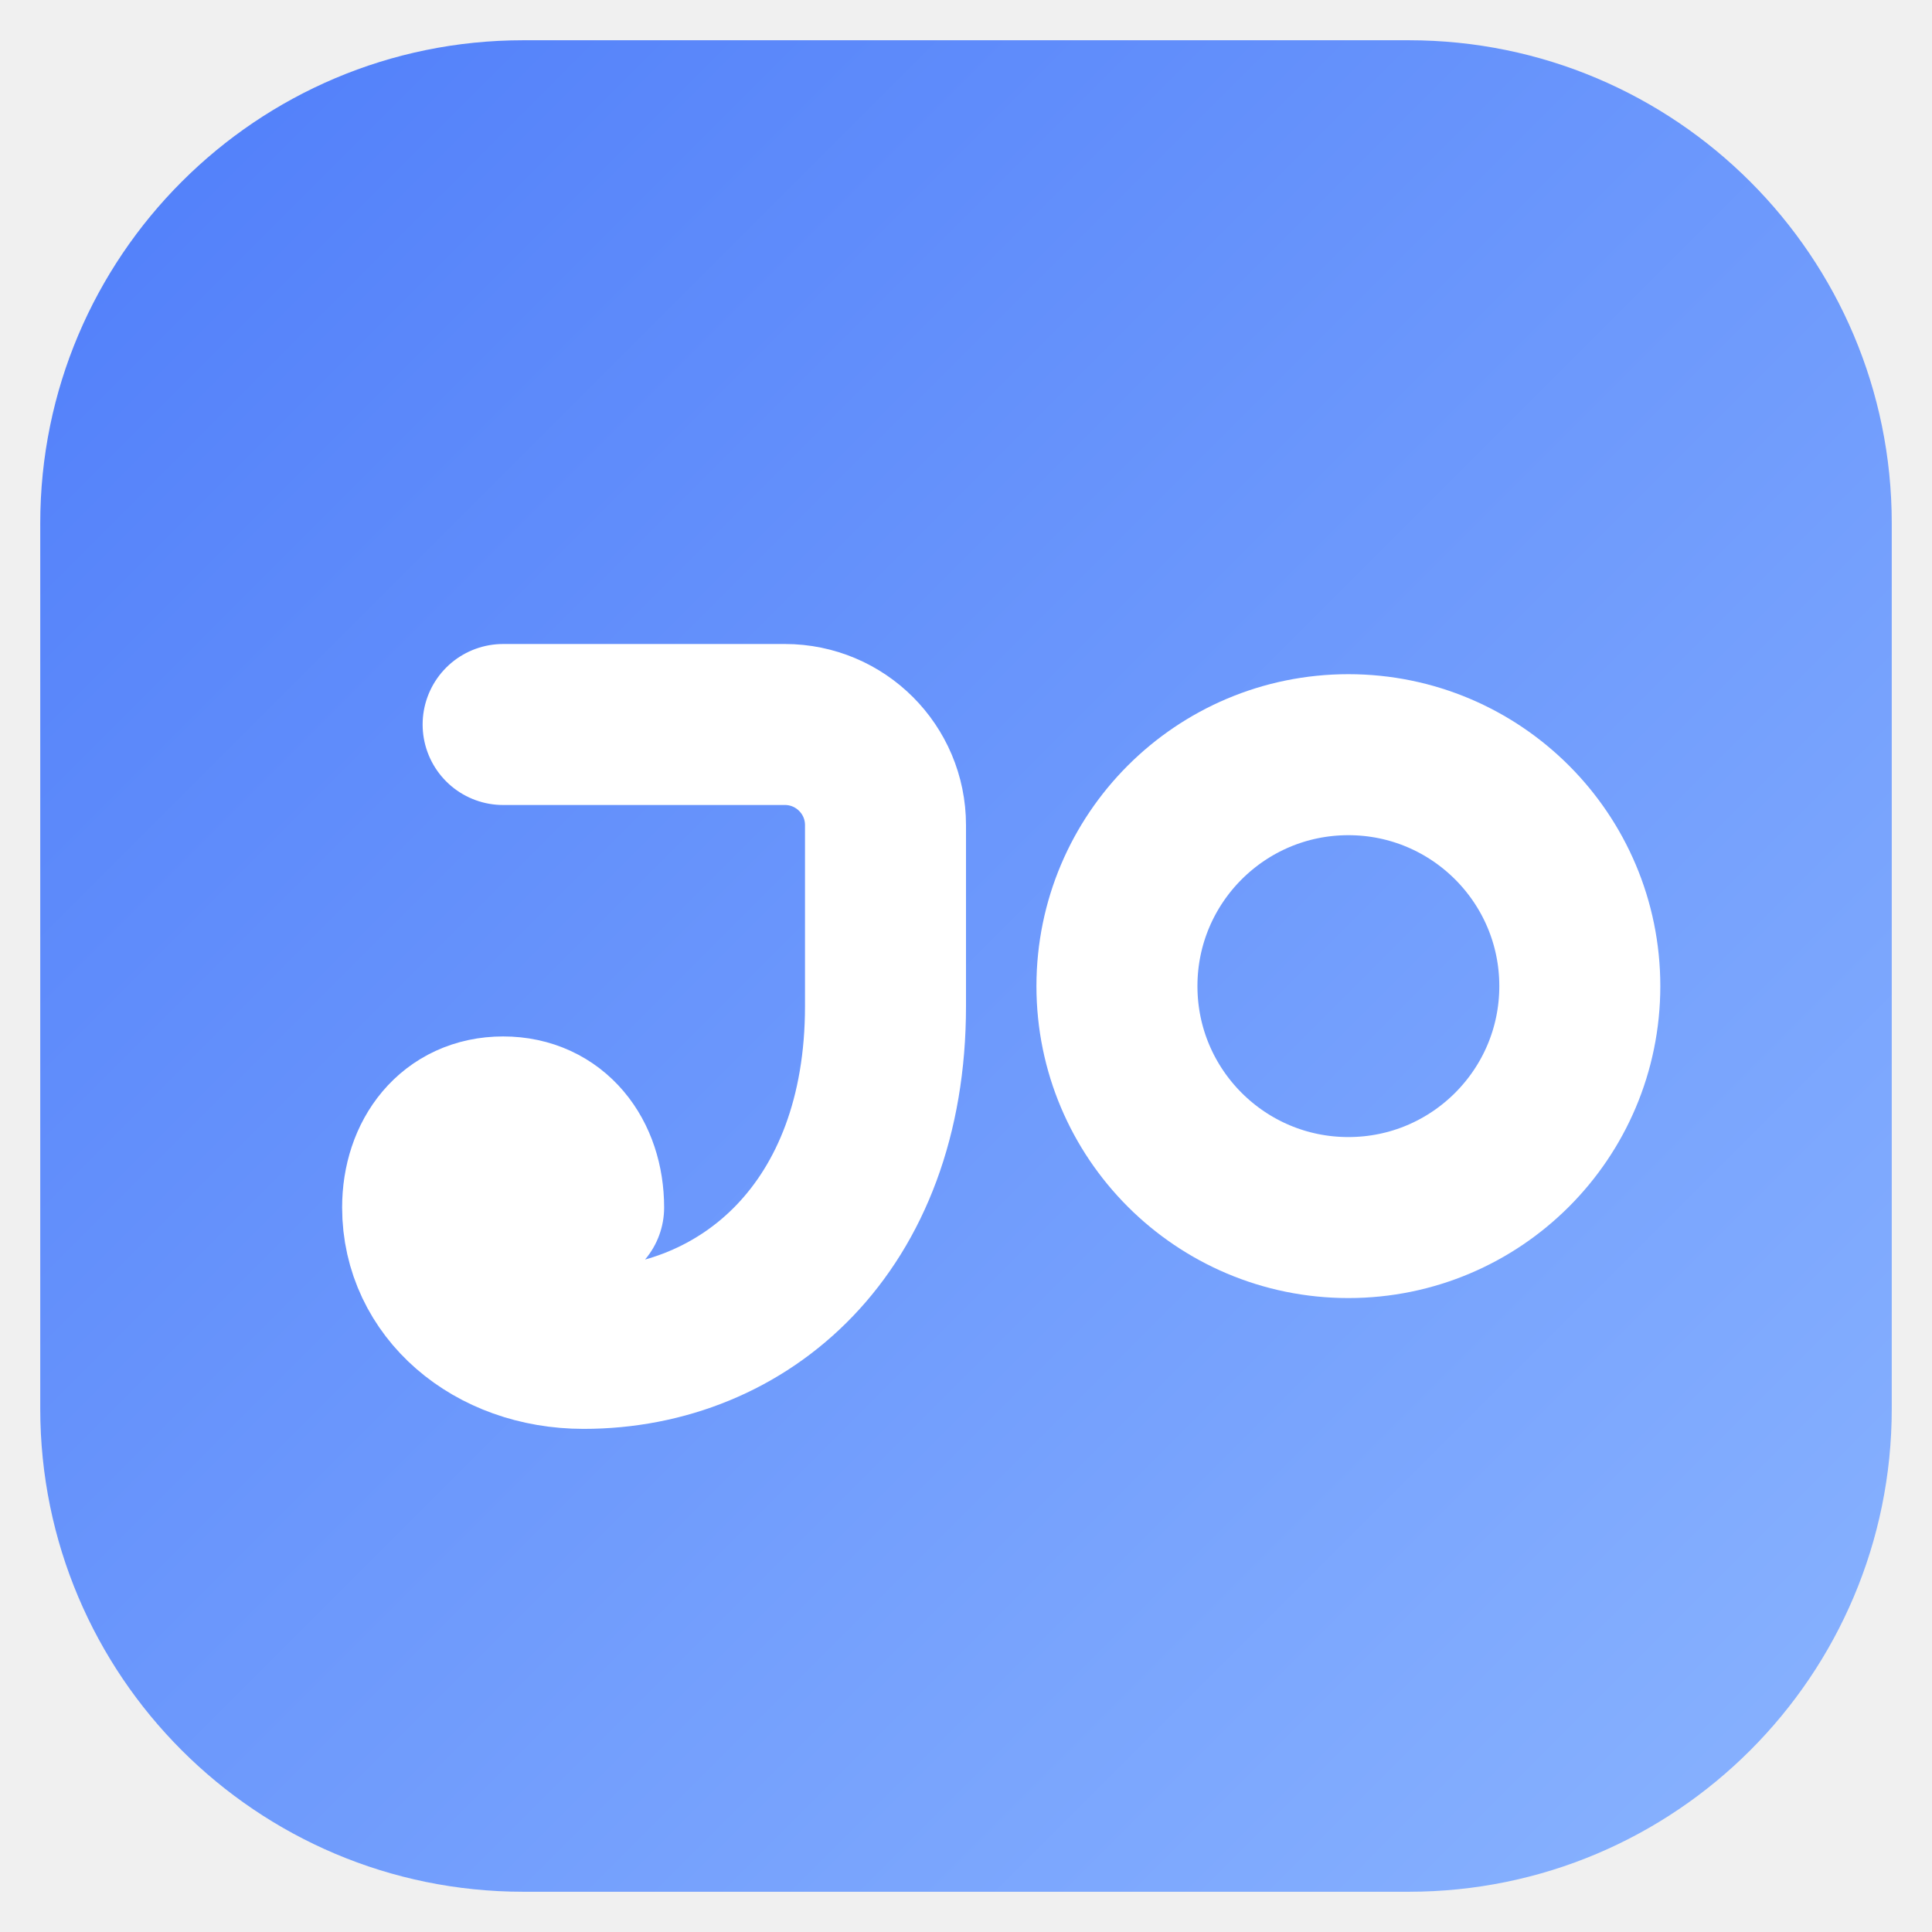
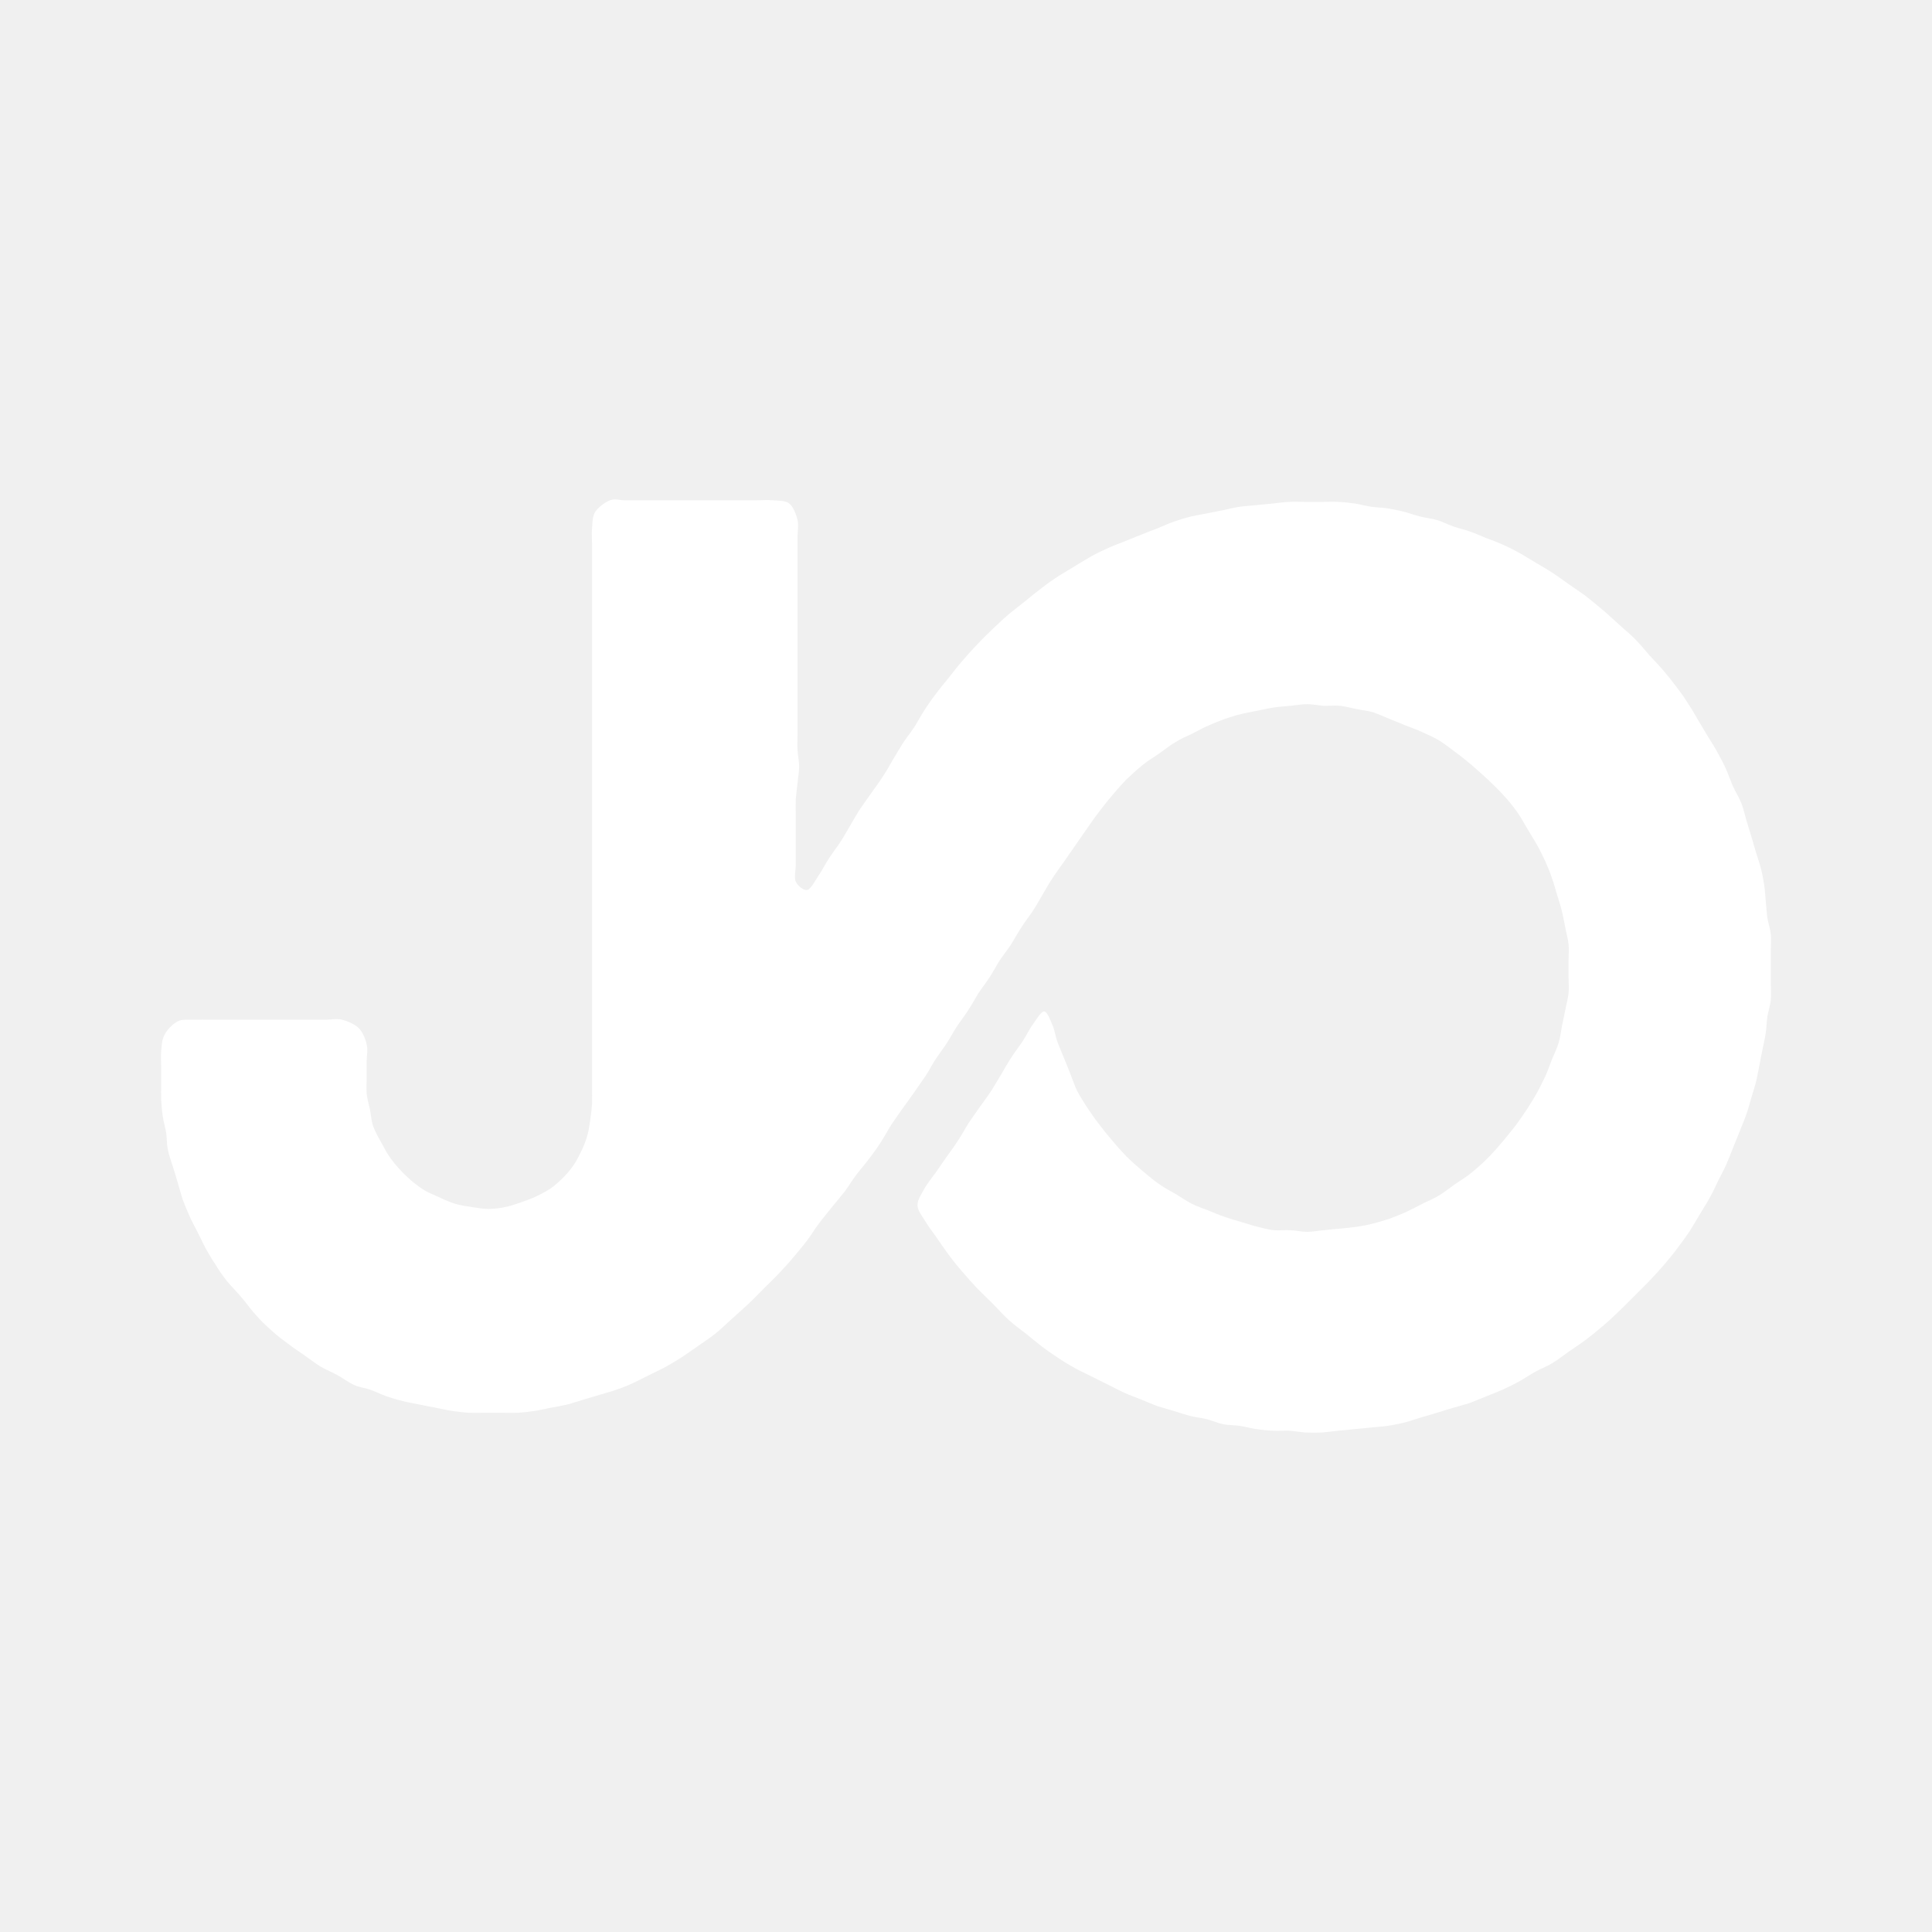
<svg xmlns="http://www.w3.org/2000/svg" viewBox="0 0 96 96" width="96" height="96" role="img" aria-label="JoinOrigin mark">
-   <defs>
-     <linearGradient id="jo-gradient" x1="0" y1="0" x2="1" y2="1">
-       <stop offset="0%" stop-color="#4F7DF9" />
-       <stop offset="100%" stop-color="#8AB4FF" />
-     </linearGradient>
-   </defs>
-   <rect x="2" y="2" width="92" height="92" rx="24" fill="url(#jo-gradient)" />
-   <path d="M25 36 H39 A5 5 0 0 1 44 41 V50 C44 61 37 67 29 67 C24.5 67 21 64 21 60 C21 57.5 22.5 55.5 25 55.5 C27.5 55.5 29 57.5 29 60" fill="none" stroke="#FFFFFF" stroke-width="8" stroke-linecap="round" stroke-linejoin="round" />
-   <circle cx="67" cy="49" r="11.5" fill="none" stroke="#FFFFFF" stroke-width="8" />
+   <path d="M 30.31 24.86 C 30.07 24.95 29.73 25.2 29.58 25.43 C 29.43 25.66 29.44 25.97 29.42 26.25 C 29.39 26.52 29.42 26.79 29.42 27.06 C 29.42 27.33 29.42 27.61 29.42 27.88 C 29.42 28.15 29.42 28.42 29.42 28.7 C 29.42 28.97 29.42 29.24 29.42 29.51 C 29.42 29.79 29.42 30.06 29.42 30.33 C 29.42 30.6 29.42 30.87 29.42 31.15 C 29.42 31.42 29.42 31.69 29.42 31.96 C 29.42 32.24 29.42 32.51 29.42 32.78 C 29.42 33.05 29.42 33.33 29.42 33.6 C 29.42 33.87 29.42 34.14 29.42 34.41 C 29.42 34.69 29.42 34.96 29.42 35.23 C 29.42 35.5 29.42 35.78 29.42 36.05 C 29.42 36.32 29.42 36.59 29.42 36.87 C 29.42 37.14 29.42 37.41 29.42 37.68 C 29.42 37.95 29.42 38.23 29.42 38.5 C 29.42 38.77 29.42 39.04 29.42 39.32 C 29.42 39.59 29.42 39.86 29.42 40.13 C 29.42 40.41 29.42 40.68 29.42 40.95 C 29.42 41.22 29.42 41.49 29.42 41.77 C 29.42 42.04 29.42 42.31 29.42 42.58 C 29.42 42.86 29.42 43.13 29.42 43.4 C 29.42 43.67 29.42 43.95 29.42 44.22 C 29.42 44.49 29.42 44.76 29.42 45.03 C 29.42 45.31 29.42 45.58 29.42 45.85 C 29.42 46.12 29.42 46.4 29.42 46.67 C 29.42 46.94 29.42 47.21 29.42 47.49 C 29.42 47.76 29.42 48.03 29.42 48.3 C 29.42 48.57 29.42 48.85 29.42 49.12 C 29.42 49.39 29.42 49.66 29.42 49.94 C 29.42 50.21 29.42 50.48 29.42 50.75 C 29.42 51.02 29.42 51.3 29.42 51.57 C 29.42 51.84 29.42 52.11 29.42 52.39 C 29.42 52.66 29.42 52.93 29.42 53.2 C 29.42 53.48 29.42 53.75 29.42 54.02 C 29.42 54.29 29.43 54.57 29.42 54.84 C 29.4 55.11 29.37 55.38 29.33 55.65 C 29.29 55.93 29.25 56.2 29.17 56.47 C 29.09 56.74 28.98 57.02 28.84 57.29 C 28.71 57.56 28.57 57.83 28.35 58.1 C 28.14 58.38 27.81 58.7 27.54 58.92 C 27.26 59.14 26.99 59.28 26.72 59.41 C 26.45 59.55 26.17 59.64 25.9 59.74 C 25.63 59.83 25.36 59.93 25.09 59.98 C 24.81 60.04 24.54 60.07 24.27 60.07 C 24.0 60.07 23.72 60.02 23.45 59.98 C 23.18 59.94 22.91 59.9 22.63 59.82 C 22.36 59.74 22.09 59.62 21.82 59.49 C 21.55 59.37 21.27 59.26 21.0 59.09 C 20.73 58.91 20.44 58.68 20.18 58.43 C 19.93 58.19 19.65 57.89 19.45 57.61 C 19.24 57.34 19.11 57.07 18.96 56.8 C 18.81 56.53 18.65 56.25 18.55 55.98 C 18.45 55.71 18.44 55.44 18.39 55.16 C 18.33 54.89 18.25 54.62 18.22 54.35 C 18.2 54.07 18.22 53.8 18.22 53.53 C 18.22 53.26 18.22 52.99 18.22 52.71 C 18.22 52.44 18.29 52.17 18.22 51.9 C 18.16 51.62 18.02 51.28 17.82 51.08 C 17.61 50.88 17.27 50.74 17.0 50.67 C 16.73 50.6 16.45 50.67 16.18 50.67 C 15.91 50.67 15.64 50.67 15.36 50.67 C 15.09 50.67 14.82 50.67 14.55 50.67 C 14.28 50.67 14.0 50.67 13.73 50.67 C 13.46 50.67 13.19 50.67 12.91 50.67 C 12.64 50.67 12.37 50.67 12.1 50.67 C 11.82 50.67 11.55 50.67 11.28 50.67 C 11.01 50.67 10.73 50.67 10.46 50.67 C 10.19 50.67 9.92 50.66 9.65 50.67 C 9.37 50.68 9.07 50.63 8.83 50.75 C 8.58 50.88 8.31 51.16 8.18 51.41 C 8.04 51.65 8.04 51.95 8.01 52.22 C 7.98 52.5 8.01 52.77 8.01 53.04 C 8.01 53.31 8.01 53.58 8.01 53.86 C 8.01 54.13 8.0 54.4 8.01 54.67 C 8.03 54.95 8.05 55.22 8.09 55.49 C 8.13 55.76 8.22 56.04 8.26 56.31 C 8.3 56.58 8.28 56.85 8.34 57.12 C 8.39 57.4 8.5 57.67 8.58 57.94 C 8.67 58.21 8.75 58.49 8.83 58.76 C 8.91 59.03 8.98 59.3 9.07 59.58 C 9.17 59.85 9.28 60.12 9.4 60.39 C 9.52 60.66 9.67 60.94 9.81 61.21 C 9.95 61.48 10.07 61.75 10.22 62.03 C 10.37 62.3 10.53 62.57 10.71 62.84 C 10.88 63.12 11.06 63.39 11.28 63.66 C 11.5 63.93 11.78 64.2 12.01 64.48 C 12.25 64.75 12.42 65.02 12.67 65.29 C 12.91 65.57 13.21 65.87 13.49 66.11 C 13.76 66.36 14.03 66.56 14.3 66.76 C 14.57 66.97 14.85 67.15 15.12 67.34 C 15.39 67.53 15.66 67.74 15.94 67.91 C 16.21 68.07 16.48 68.17 16.75 68.32 C 17.03 68.47 17.3 68.68 17.57 68.81 C 17.84 68.93 18.11 68.96 18.39 69.05 C 18.66 69.15 18.93 69.28 19.2 69.38 C 19.48 69.47 19.75 69.56 20.02 69.62 C 20.29 69.69 20.57 69.73 20.84 69.79 C 21.11 69.84 21.38 69.9 21.65 69.95 C 21.93 70.0 22.2 70.07 22.47 70.11 C 22.74 70.15 23.02 70.18 23.29 70.2 C 23.56 70.21 23.83 70.2 24.11 70.2 C 24.38 70.2 24.65 70.2 24.92 70.2 C 25.19 70.2 25.47 70.21 25.74 70.2 C 26.01 70.18 26.28 70.15 26.56 70.11 C 26.83 70.07 27.1 70.0 27.37 69.95 C 27.65 69.9 27.92 69.85 28.19 69.79 C 28.46 69.72 28.73 69.62 29.01 69.54 C 29.28 69.46 29.55 69.38 29.82 69.3 C 30.1 69.21 30.37 69.15 30.64 69.05 C 30.91 68.96 31.19 68.85 31.46 68.72 C 31.73 68.6 32.0 68.45 32.27 68.32 C 32.55 68.18 32.82 68.06 33.09 67.91 C 33.36 67.76 33.64 67.59 33.91 67.42 C 34.18 67.24 34.45 67.04 34.73 66.85 C 35.0 66.66 35.27 66.49 35.54 66.27 C 35.81 66.06 36.09 65.78 36.36 65.54 C 36.63 65.29 36.9 65.06 37.18 64.8 C 37.45 64.54 37.73 64.25 37.99 63.99 C 38.25 63.73 38.48 63.51 38.73 63.25 C 38.97 62.99 39.23 62.71 39.46 62.43 C 39.69 62.16 39.91 61.89 40.12 61.62 C 40.32 61.35 40.48 61.07 40.69 60.8 C 40.89 60.53 41.12 60.26 41.34 59.98 C 41.56 59.71 41.79 59.44 42.0 59.17 C 42.2 58.89 42.36 58.62 42.57 58.35 C 42.77 58.08 43.02 57.81 43.22 57.53 C 43.43 57.26 43.62 56.99 43.79 56.72 C 43.97 56.44 44.11 56.17 44.28 55.9 C 44.46 55.63 44.66 55.35 44.85 55.08 C 45.05 54.81 45.24 54.54 45.43 54.27 C 45.62 53.99 45.82 53.72 46.0 53.45 C 46.18 53.18 46.31 52.9 46.49 52.63 C 46.67 52.36 46.88 52.09 47.06 51.81 C 47.24 51.54 47.37 51.27 47.55 51.0 C 47.73 50.73 47.95 50.45 48.12 50.18 C 48.3 49.91 48.44 49.64 48.61 49.36 C 48.79 49.09 49.01 48.82 49.18 48.55 C 49.36 48.27 49.5 48.0 49.67 47.73 C 49.85 47.46 50.07 47.19 50.25 46.91 C 50.42 46.64 50.56 46.37 50.74 46.1 C 50.91 45.82 51.13 45.55 51.31 45.28 C 51.49 45.01 51.64 44.73 51.8 44.46 C 51.96 44.19 52.11 43.92 52.29 43.65 C 52.47 43.37 52.67 43.1 52.86 42.83 C 53.05 42.56 53.24 42.28 53.43 42.01 C 53.62 41.74 53.81 41.47 54.0 41.19 C 54.19 40.92 54.37 40.65 54.58 40.38 C 54.78 40.11 55.0 39.83 55.23 39.56 C 55.46 39.29 55.71 39.0 55.96 38.74 C 56.22 38.49 56.51 38.23 56.78 38.01 C 57.05 37.79 57.33 37.63 57.6 37.44 C 57.87 37.25 58.14 37.03 58.42 36.87 C 58.69 36.7 58.96 36.59 59.23 36.46 C 59.5 36.32 59.78 36.17 60.05 36.05 C 60.32 35.93 60.59 35.82 60.87 35.72 C 61.14 35.63 61.41 35.54 61.68 35.48 C 61.96 35.41 62.23 35.37 62.5 35.31 C 62.77 35.26 63.04 35.19 63.32 35.15 C 63.59 35.11 63.86 35.1 64.13 35.07 C 64.41 35.04 64.68 34.99 64.95 34.99 C 65.22 34.99 65.5 35.05 65.77 35.07 C 66.04 35.08 66.31 35.04 66.58 35.07 C 66.86 35.1 67.13 35.18 67.4 35.23 C 67.67 35.29 67.95 35.31 68.22 35.39 C 68.49 35.48 68.76 35.61 69.04 35.72 C 69.31 35.83 69.58 35.94 69.85 36.05 C 70.12 36.16 70.4 36.25 70.67 36.38 C 70.94 36.5 71.21 36.62 71.49 36.78 C 71.76 36.95 72.03 37.15 72.3 37.36 C 72.58 37.56 72.85 37.78 73.12 38.01 C 73.39 38.24 73.66 38.49 73.94 38.74 C 74.21 39.0 74.51 39.29 74.75 39.56 C 75.0 39.83 75.22 40.11 75.41 40.38 C 75.6 40.65 75.73 40.92 75.9 41.19 C 76.06 41.47 76.24 41.74 76.39 42.01 C 76.54 42.28 76.67 42.56 76.8 42.83 C 76.92 43.1 77.03 43.37 77.12 43.65 C 77.22 43.92 77.29 44.19 77.37 44.46 C 77.45 44.73 77.55 45.01 77.61 45.28 C 77.68 45.55 77.72 45.82 77.78 46.1 C 77.83 46.37 77.91 46.64 77.94 46.91 C 77.97 47.19 77.94 47.46 77.94 47.73 C 77.94 48.0 77.94 48.27 77.94 48.55 C 77.94 48.82 77.97 49.09 77.94 49.36 C 77.91 49.64 77.83 49.91 77.78 50.18 C 77.72 50.45 77.67 50.73 77.61 51.0 C 77.56 51.27 77.53 51.54 77.45 51.81 C 77.37 52.09 77.23 52.36 77.12 52.63 C 77.01 52.9 76.92 53.18 76.8 53.45 C 76.67 53.72 76.54 53.99 76.39 54.27 C 76.24 54.54 76.07 54.81 75.9 55.08 C 75.72 55.35 75.53 55.63 75.33 55.9 C 75.12 56.17 74.9 56.44 74.67 56.72 C 74.44 56.99 74.2 57.27 73.94 57.53 C 73.68 57.79 73.39 58.05 73.12 58.27 C 72.85 58.49 72.58 58.65 72.3 58.84 C 72.03 59.03 71.76 59.25 71.49 59.41 C 71.21 59.58 70.94 59.68 70.67 59.82 C 70.4 59.96 70.12 60.11 69.85 60.23 C 69.58 60.35 69.31 60.46 69.04 60.56 C 68.76 60.65 68.49 60.73 68.22 60.8 C 67.95 60.87 67.67 60.92 67.4 60.96 C 67.13 61.0 66.86 61.02 66.58 61.05 C 66.31 61.07 66.04 61.1 65.77 61.13 C 65.5 61.15 65.22 61.21 64.95 61.21 C 64.68 61.21 64.41 61.14 64.13 61.13 C 63.86 61.11 63.59 61.15 63.32 61.13 C 63.04 61.1 62.77 61.03 62.5 60.96 C 62.23 60.9 61.96 60.8 61.68 60.72 C 61.41 60.64 61.14 60.57 60.87 60.47 C 60.59 60.38 60.32 60.26 60.05 60.15 C 59.78 60.04 59.5 59.96 59.23 59.82 C 58.96 59.68 58.69 59.49 58.42 59.33 C 58.14 59.17 57.87 59.03 57.6 58.84 C 57.33 58.65 57.05 58.42 56.78 58.19 C 56.51 57.96 56.22 57.71 55.96 57.45 C 55.71 57.19 55.46 56.91 55.23 56.63 C 55.0 56.36 54.78 56.09 54.58 55.82 C 54.37 55.55 54.18 55.27 54.0 55.0 C 53.83 54.73 53.65 54.46 53.51 54.18 C 53.38 53.91 53.3 53.64 53.19 53.37 C 53.08 53.09 52.97 52.82 52.86 52.55 C 52.75 52.28 52.63 52.01 52.53 51.73 C 52.44 51.46 52.4 51.16 52.29 50.92 C 52.18 50.67 52.04 50.26 51.88 50.26 C 51.72 50.26 51.49 50.67 51.31 50.92 C 51.13 51.16 51.0 51.46 50.82 51.73 C 50.64 52.01 50.42 52.28 50.25 52.55 C 50.07 52.82 49.92 53.09 49.76 53.37 C 49.59 53.64 49.44 53.91 49.27 54.18 C 49.09 54.46 48.88 54.73 48.69 55.0 C 48.5 55.27 48.3 55.55 48.12 55.82 C 47.95 56.09 47.81 56.36 47.63 56.63 C 47.46 56.91 47.25 57.18 47.06 57.45 C 46.87 57.72 46.68 58.0 46.49 58.27 C 46.3 58.54 46.07 58.81 45.92 59.09 C 45.77 59.36 45.58 59.63 45.59 59.9 C 45.6 60.17 45.84 60.45 46.0 60.72 C 46.16 60.99 46.38 61.26 46.57 61.54 C 46.76 61.81 46.94 62.08 47.14 62.35 C 47.35 62.63 47.56 62.9 47.8 63.17 C 48.03 63.44 48.27 63.71 48.53 63.99 C 48.79 64.26 49.08 64.53 49.35 64.8 C 49.62 65.08 49.89 65.38 50.16 65.62 C 50.44 65.87 50.71 66.06 50.98 66.27 C 51.25 66.49 51.53 66.72 51.8 66.93 C 52.07 67.13 52.34 67.32 52.62 67.5 C 52.89 67.68 53.16 67.84 53.43 67.99 C 53.7 68.14 53.98 68.26 54.25 68.4 C 54.52 68.53 54.79 68.67 55.07 68.81 C 55.34 68.94 55.61 69.09 55.88 69.21 C 56.16 69.34 56.43 69.43 56.7 69.54 C 56.97 69.65 57.24 69.77 57.52 69.87 C 57.79 69.96 58.06 70.03 58.33 70.11 C 58.61 70.2 58.88 70.29 59.15 70.36 C 59.42 70.43 59.7 70.45 59.97 70.52 C 60.24 70.59 60.51 70.71 60.78 70.77 C 61.06 70.82 61.33 70.81 61.6 70.85 C 61.87 70.89 62.15 70.97 62.42 71.01 C 62.69 71.05 62.96 71.08 63.24 71.09 C 63.51 71.11 63.78 71.08 64.05 71.09 C 64.32 71.11 64.6 71.16 64.87 71.18 C 65.14 71.19 65.41 71.19 65.69 71.18 C 65.96 71.16 66.23 71.12 66.5 71.09 C 66.78 71.07 67.05 71.04 67.32 71.01 C 67.59 70.99 67.86 70.96 68.14 70.93 C 68.41 70.9 68.68 70.89 68.95 70.85 C 69.23 70.81 69.5 70.75 69.77 70.69 C 70.04 70.62 70.32 70.52 70.59 70.44 C 70.86 70.36 71.13 70.28 71.4 70.2 C 71.68 70.11 71.95 70.03 72.22 69.95 C 72.49 69.87 72.77 69.8 73.04 69.71 C 73.31 69.61 73.58 69.49 73.86 69.38 C 74.13 69.27 74.4 69.17 74.67 69.05 C 74.94 68.93 75.22 68.79 75.49 68.64 C 75.76 68.49 76.03 68.3 76.31 68.15 C 76.58 68.0 76.85 67.91 77.12 67.74 C 77.4 67.58 77.67 67.36 77.94 67.17 C 78.21 66.98 78.48 66.81 78.76 66.6 C 79.03 66.4 79.3 66.18 79.57 65.95 C 79.85 65.72 80.12 65.47 80.39 65.21 C 80.66 64.95 80.94 64.67 81.21 64.4 C 81.48 64.12 81.77 63.85 82.02 63.58 C 82.28 63.31 82.53 63.03 82.76 62.76 C 82.99 62.49 83.21 62.22 83.41 61.94 C 83.62 61.67 83.81 61.4 83.99 61.13 C 84.16 60.86 84.31 60.58 84.48 60.31 C 84.64 60.04 84.82 59.77 84.97 59.49 C 85.12 59.22 85.24 58.95 85.37 58.68 C 85.51 58.4 85.66 58.13 85.78 57.86 C 85.9 57.59 86.0 57.32 86.11 57.04 C 86.22 56.77 86.33 56.5 86.44 56.23 C 86.54 55.95 86.67 55.68 86.76 55.41 C 86.86 55.14 86.93 54.86 87.01 54.59 C 87.09 54.32 87.18 54.05 87.25 53.78 C 87.32 53.5 87.36 53.23 87.42 52.96 C 87.47 52.69 87.52 52.41 87.58 52.14 C 87.63 51.87 87.7 51.6 87.74 51.32 C 87.78 51.05 87.78 50.78 87.82 50.51 C 87.87 50.24 87.96 49.96 87.99 49.69 C 88.02 49.42 87.99 49.15 87.99 48.87 C 87.99 48.6 87.99 48.33 87.99 48.06 C 87.99 47.78 87.99 47.51 87.99 47.24 C 87.99 46.97 88.02 46.7 87.99 46.42 C 87.96 46.15 87.87 45.88 87.82 45.61 C 87.78 45.33 87.77 45.06 87.74 44.79 C 87.72 44.52 87.7 44.24 87.66 43.97 C 87.62 43.7 87.57 43.43 87.5 43.16 C 87.43 42.88 87.33 42.61 87.25 42.34 C 87.17 42.07 87.09 41.79 87.01 41.52 C 86.93 41.25 86.84 40.98 86.76 40.7 C 86.68 40.43 86.63 40.16 86.52 39.89 C 86.41 39.62 86.23 39.34 86.11 39.07 C 85.99 38.8 85.9 38.53 85.78 38.25 C 85.66 37.98 85.52 37.71 85.37 37.44 C 85.22 37.16 85.05 36.89 84.88 36.62 C 84.72 36.35 84.56 36.08 84.39 35.8 C 84.23 35.53 84.08 35.26 83.9 34.99 C 83.73 34.71 83.54 34.44 83.33 34.17 C 83.13 33.9 82.91 33.62 82.68 33.35 C 82.45 33.08 82.19 32.81 81.94 32.54 C 81.7 32.26 81.47 31.98 81.21 31.72 C 80.95 31.46 80.66 31.23 80.39 30.98 C 80.12 30.74 79.85 30.48 79.57 30.25 C 79.3 30.02 79.03 29.8 78.76 29.59 C 78.48 29.39 78.21 29.21 77.94 29.02 C 77.67 28.83 77.4 28.63 77.12 28.45 C 76.85 28.27 76.58 28.12 76.31 27.96 C 76.03 27.8 75.76 27.62 75.49 27.47 C 75.22 27.32 74.94 27.18 74.67 27.06 C 74.4 26.94 74.13 26.84 73.86 26.74 C 73.58 26.63 73.31 26.5 73.04 26.41 C 72.77 26.31 72.49 26.26 72.22 26.16 C 71.95 26.07 71.68 25.92 71.4 25.84 C 71.13 25.76 70.86 25.74 70.59 25.67 C 70.32 25.61 70.04 25.5 69.77 25.43 C 69.5 25.36 69.23 25.31 68.95 25.26 C 68.68 25.22 68.41 25.22 68.14 25.18 C 67.86 25.14 67.59 25.06 67.32 25.02 C 67.05 24.98 66.78 24.95 66.5 24.94 C 66.23 24.92 65.96 24.94 65.69 24.94 C 65.41 24.94 65.14 24.94 64.87 24.94 C 64.6 24.94 64.32 24.92 64.05 24.94 C 63.78 24.95 63.51 24.99 63.24 25.02 C 62.96 25.05 62.69 25.07 62.42 25.1 C 62.15 25.13 61.87 25.14 61.6 25.18 C 61.33 25.22 61.06 25.29 60.78 25.35 C 60.51 25.4 60.24 25.46 59.97 25.51 C 59.7 25.56 59.42 25.61 59.15 25.67 C 58.88 25.74 58.61 25.82 58.33 25.92 C 58.06 26.01 57.79 26.14 57.52 26.25 C 57.24 26.35 56.97 26.46 56.7 26.57 C 56.43 26.68 56.16 26.79 55.88 26.9 C 55.61 27.01 55.34 27.1 55.07 27.23 C 54.79 27.35 54.52 27.48 54.25 27.63 C 53.98 27.78 53.7 27.96 53.43 28.12 C 53.16 28.29 52.89 28.44 52.62 28.61 C 52.34 28.79 52.07 28.98 51.8 29.19 C 51.53 29.39 51.25 29.62 50.98 29.84 C 50.71 30.06 50.44 30.26 50.16 30.49 C 49.89 30.72 49.62 30.97 49.35 31.23 C 49.08 31.49 48.79 31.77 48.53 32.05 C 48.27 32.32 48.03 32.59 47.8 32.86 C 47.56 33.13 47.36 33.41 47.14 33.68 C 46.92 33.95 46.69 34.22 46.49 34.5 C 46.28 34.77 46.09 35.04 45.92 35.31 C 45.74 35.59 45.6 35.86 45.43 36.13 C 45.25 36.4 45.03 36.67 44.85 36.95 C 44.68 37.22 44.53 37.49 44.36 37.76 C 44.2 38.04 44.05 38.31 43.87 38.58 C 43.7 38.85 43.49 39.13 43.3 39.4 C 43.11 39.67 42.91 39.94 42.73 40.21 C 42.55 40.49 42.4 40.76 42.24 41.03 C 42.08 41.3 41.93 41.58 41.75 41.85 C 41.57 42.12 41.36 42.39 41.18 42.67 C 41.0 42.94 40.87 43.22 40.69 43.48 C 40.51 43.74 40.31 44.16 40.12 44.22 C 39.93 44.27 39.64 44.01 39.54 43.81 C 39.45 43.6 39.54 43.26 39.54 42.99 C 39.54 42.72 39.54 42.45 39.54 42.18 C 39.54 41.9 39.54 41.63 39.54 41.36 C 39.54 41.09 39.54 40.81 39.54 40.54 C 39.54 40.27 39.53 40.0 39.54 39.72 C 39.56 39.45 39.6 39.18 39.63 38.91 C 39.65 38.64 39.71 38.36 39.71 38.09 C 39.71 37.82 39.64 37.55 39.63 37.27 C 39.61 37.0 39.63 36.73 39.63 36.46 C 39.63 36.18 39.63 35.91 39.63 35.64 C 39.63 35.37 39.63 35.1 39.63 34.82 C 39.63 34.55 39.63 34.28 39.63 34.01 C 39.63 33.73 39.63 33.46 39.63 33.19 C 39.63 32.92 39.63 32.64 39.63 32.37 C 39.63 32.1 39.63 31.83 39.63 31.56 C 39.63 31.28 39.63 31.01 39.63 30.74 C 39.63 30.47 39.63 30.19 39.63 29.92 C 39.63 29.65 39.63 29.38 39.63 29.1 C 39.63 28.83 39.63 28.56 39.63 28.29 C 39.63 28.02 39.63 27.74 39.63 27.47 C 39.63 27.2 39.63 26.93 39.63 26.65 C 39.63 26.38 39.69 26.11 39.63 25.84 C 39.56 25.56 39.42 25.18 39.22 25.02 C 39.01 24.86 38.67 24.88 38.4 24.86 C 38.13 24.83 37.86 24.86 37.58 24.86 C 37.31 24.86 37.04 24.86 36.77 24.86 C 36.5 24.86 36.22 24.86 35.95 24.86 C 35.68 24.86 35.41 24.86 35.13 24.86 C 34.86 24.86 34.59 24.86 34.32 24.86 C 34.04 24.86 33.77 24.86 33.5 24.86 C 33.23 24.86 32.96 24.86 32.68 24.86 C 32.41 24.86 32.14 24.86 31.87 24.86 C 31.59 24.86 31.31 24.86 31.05 24.86 C 30.79 24.86 30.56 24.76 30.31 24.86 Z" fill="#FFFFFF" fill-rule="evenodd" stroke="none" />
</svg>
